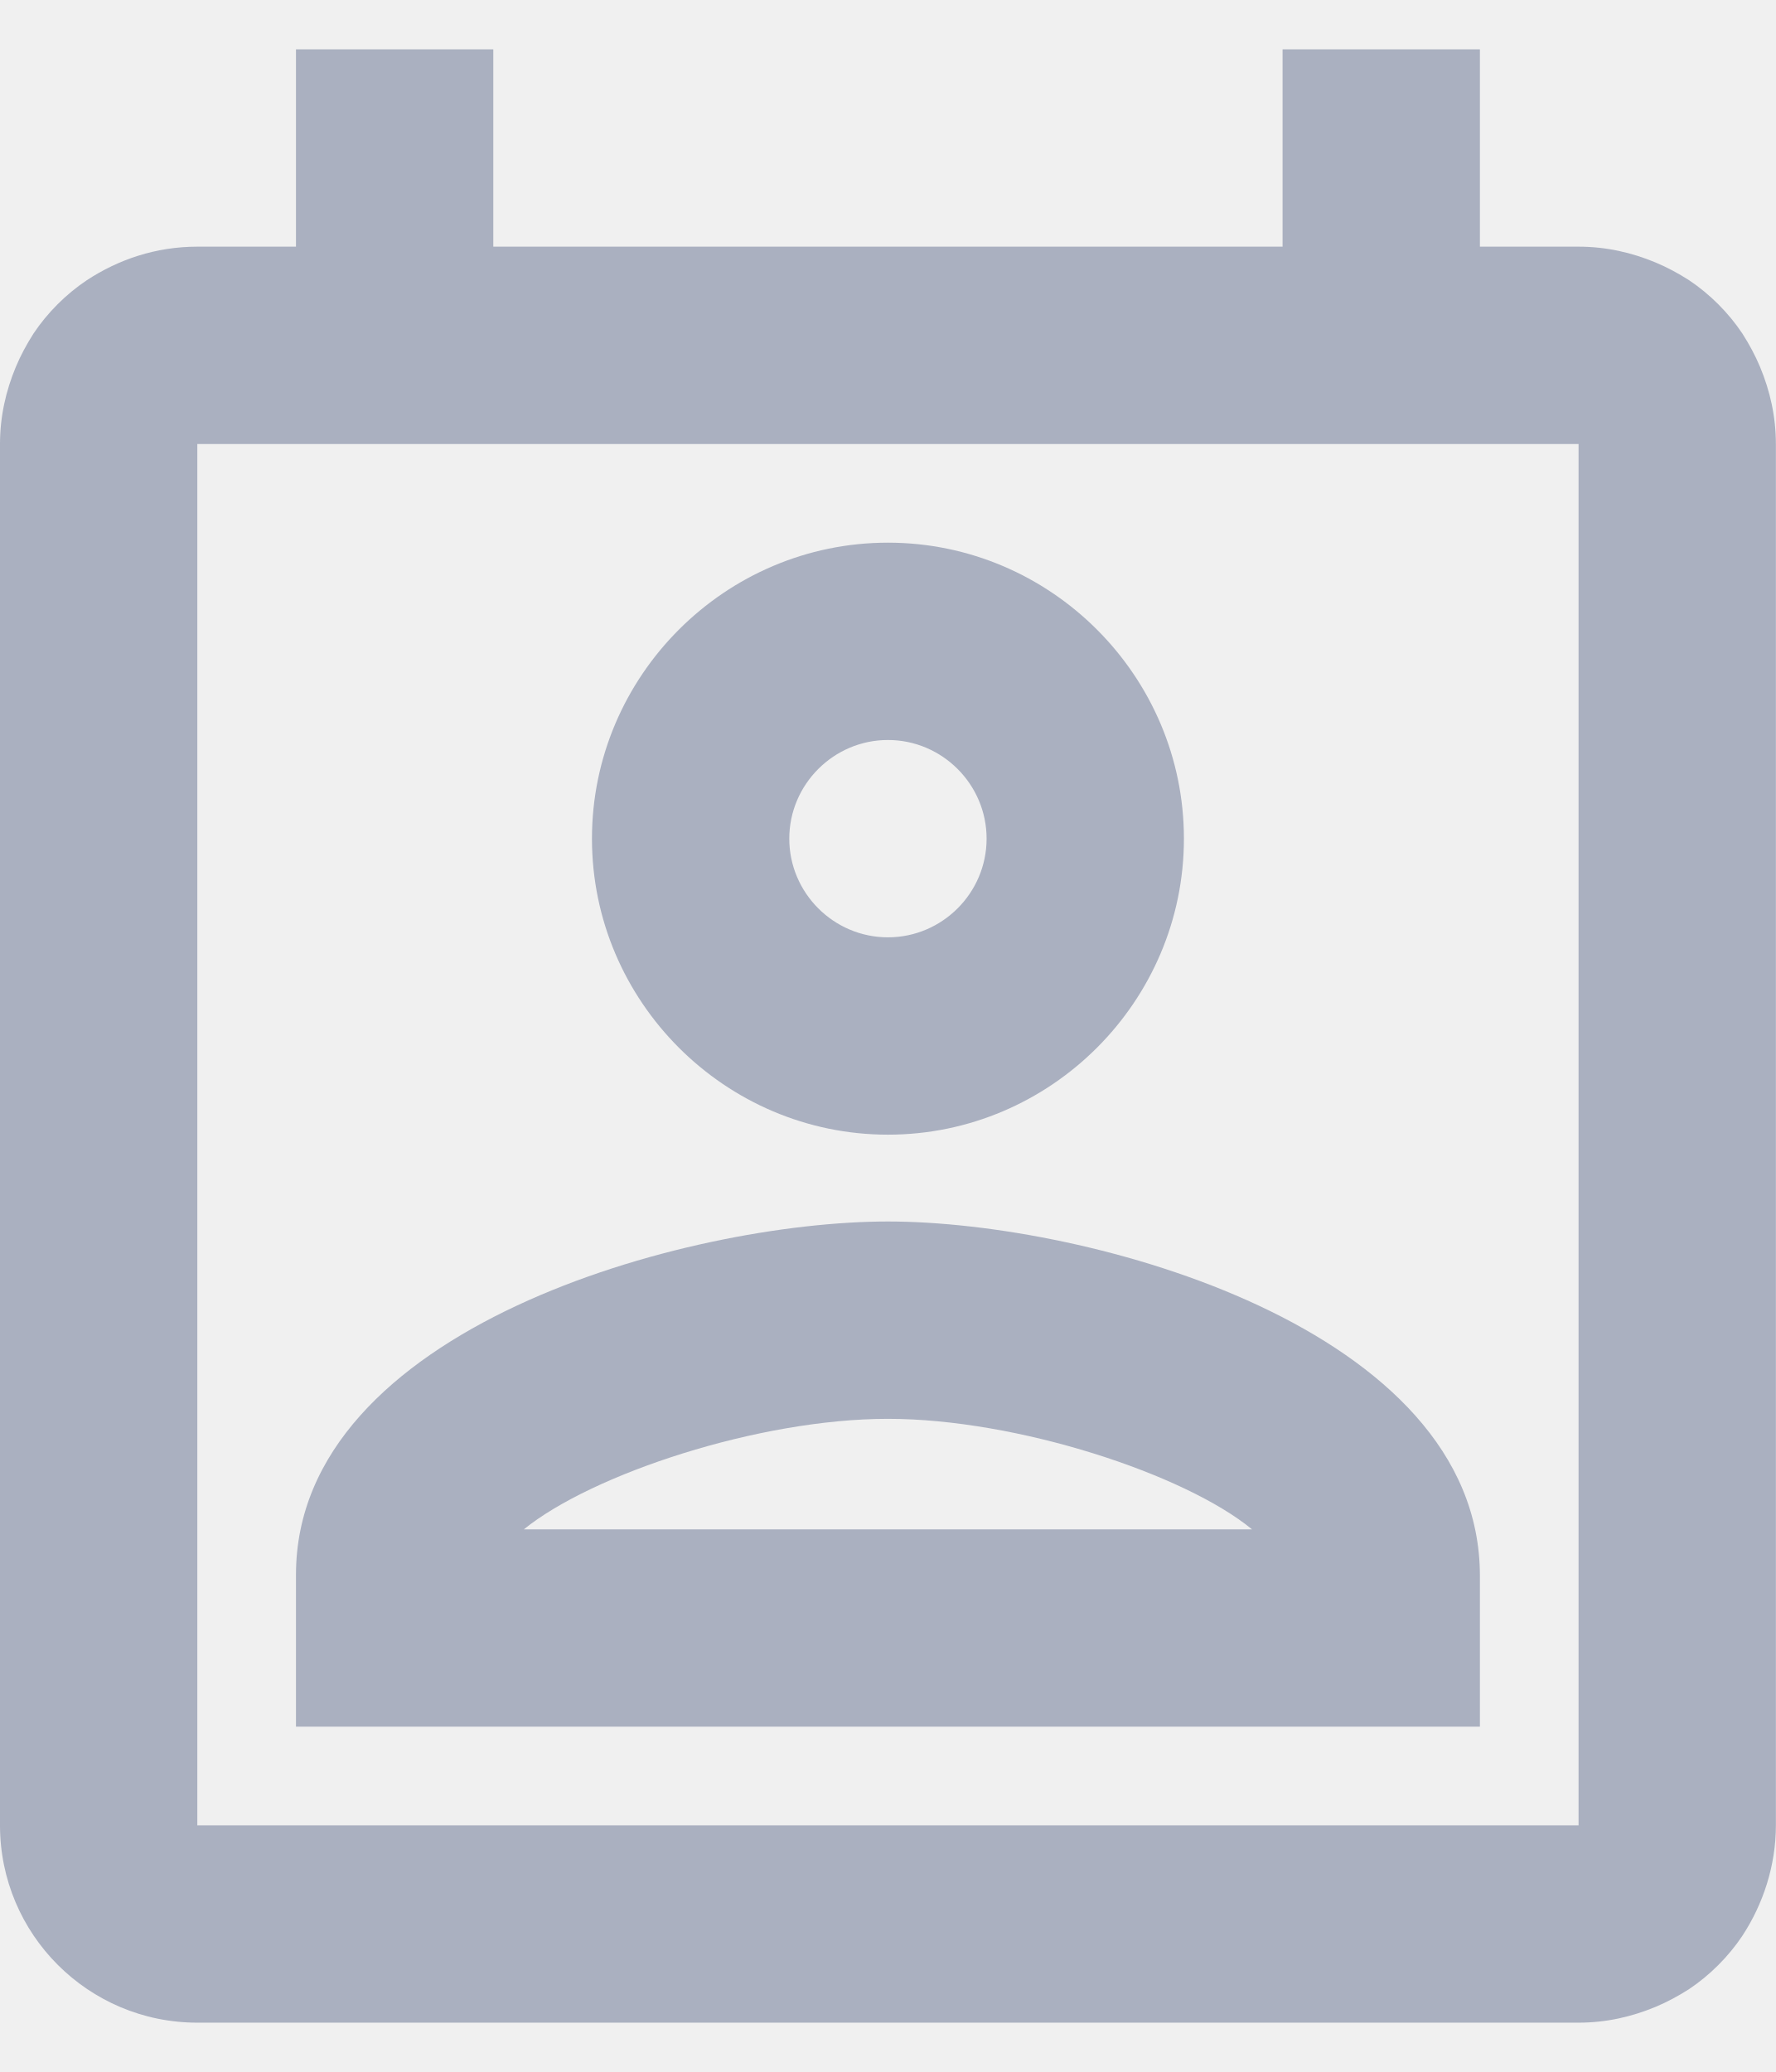
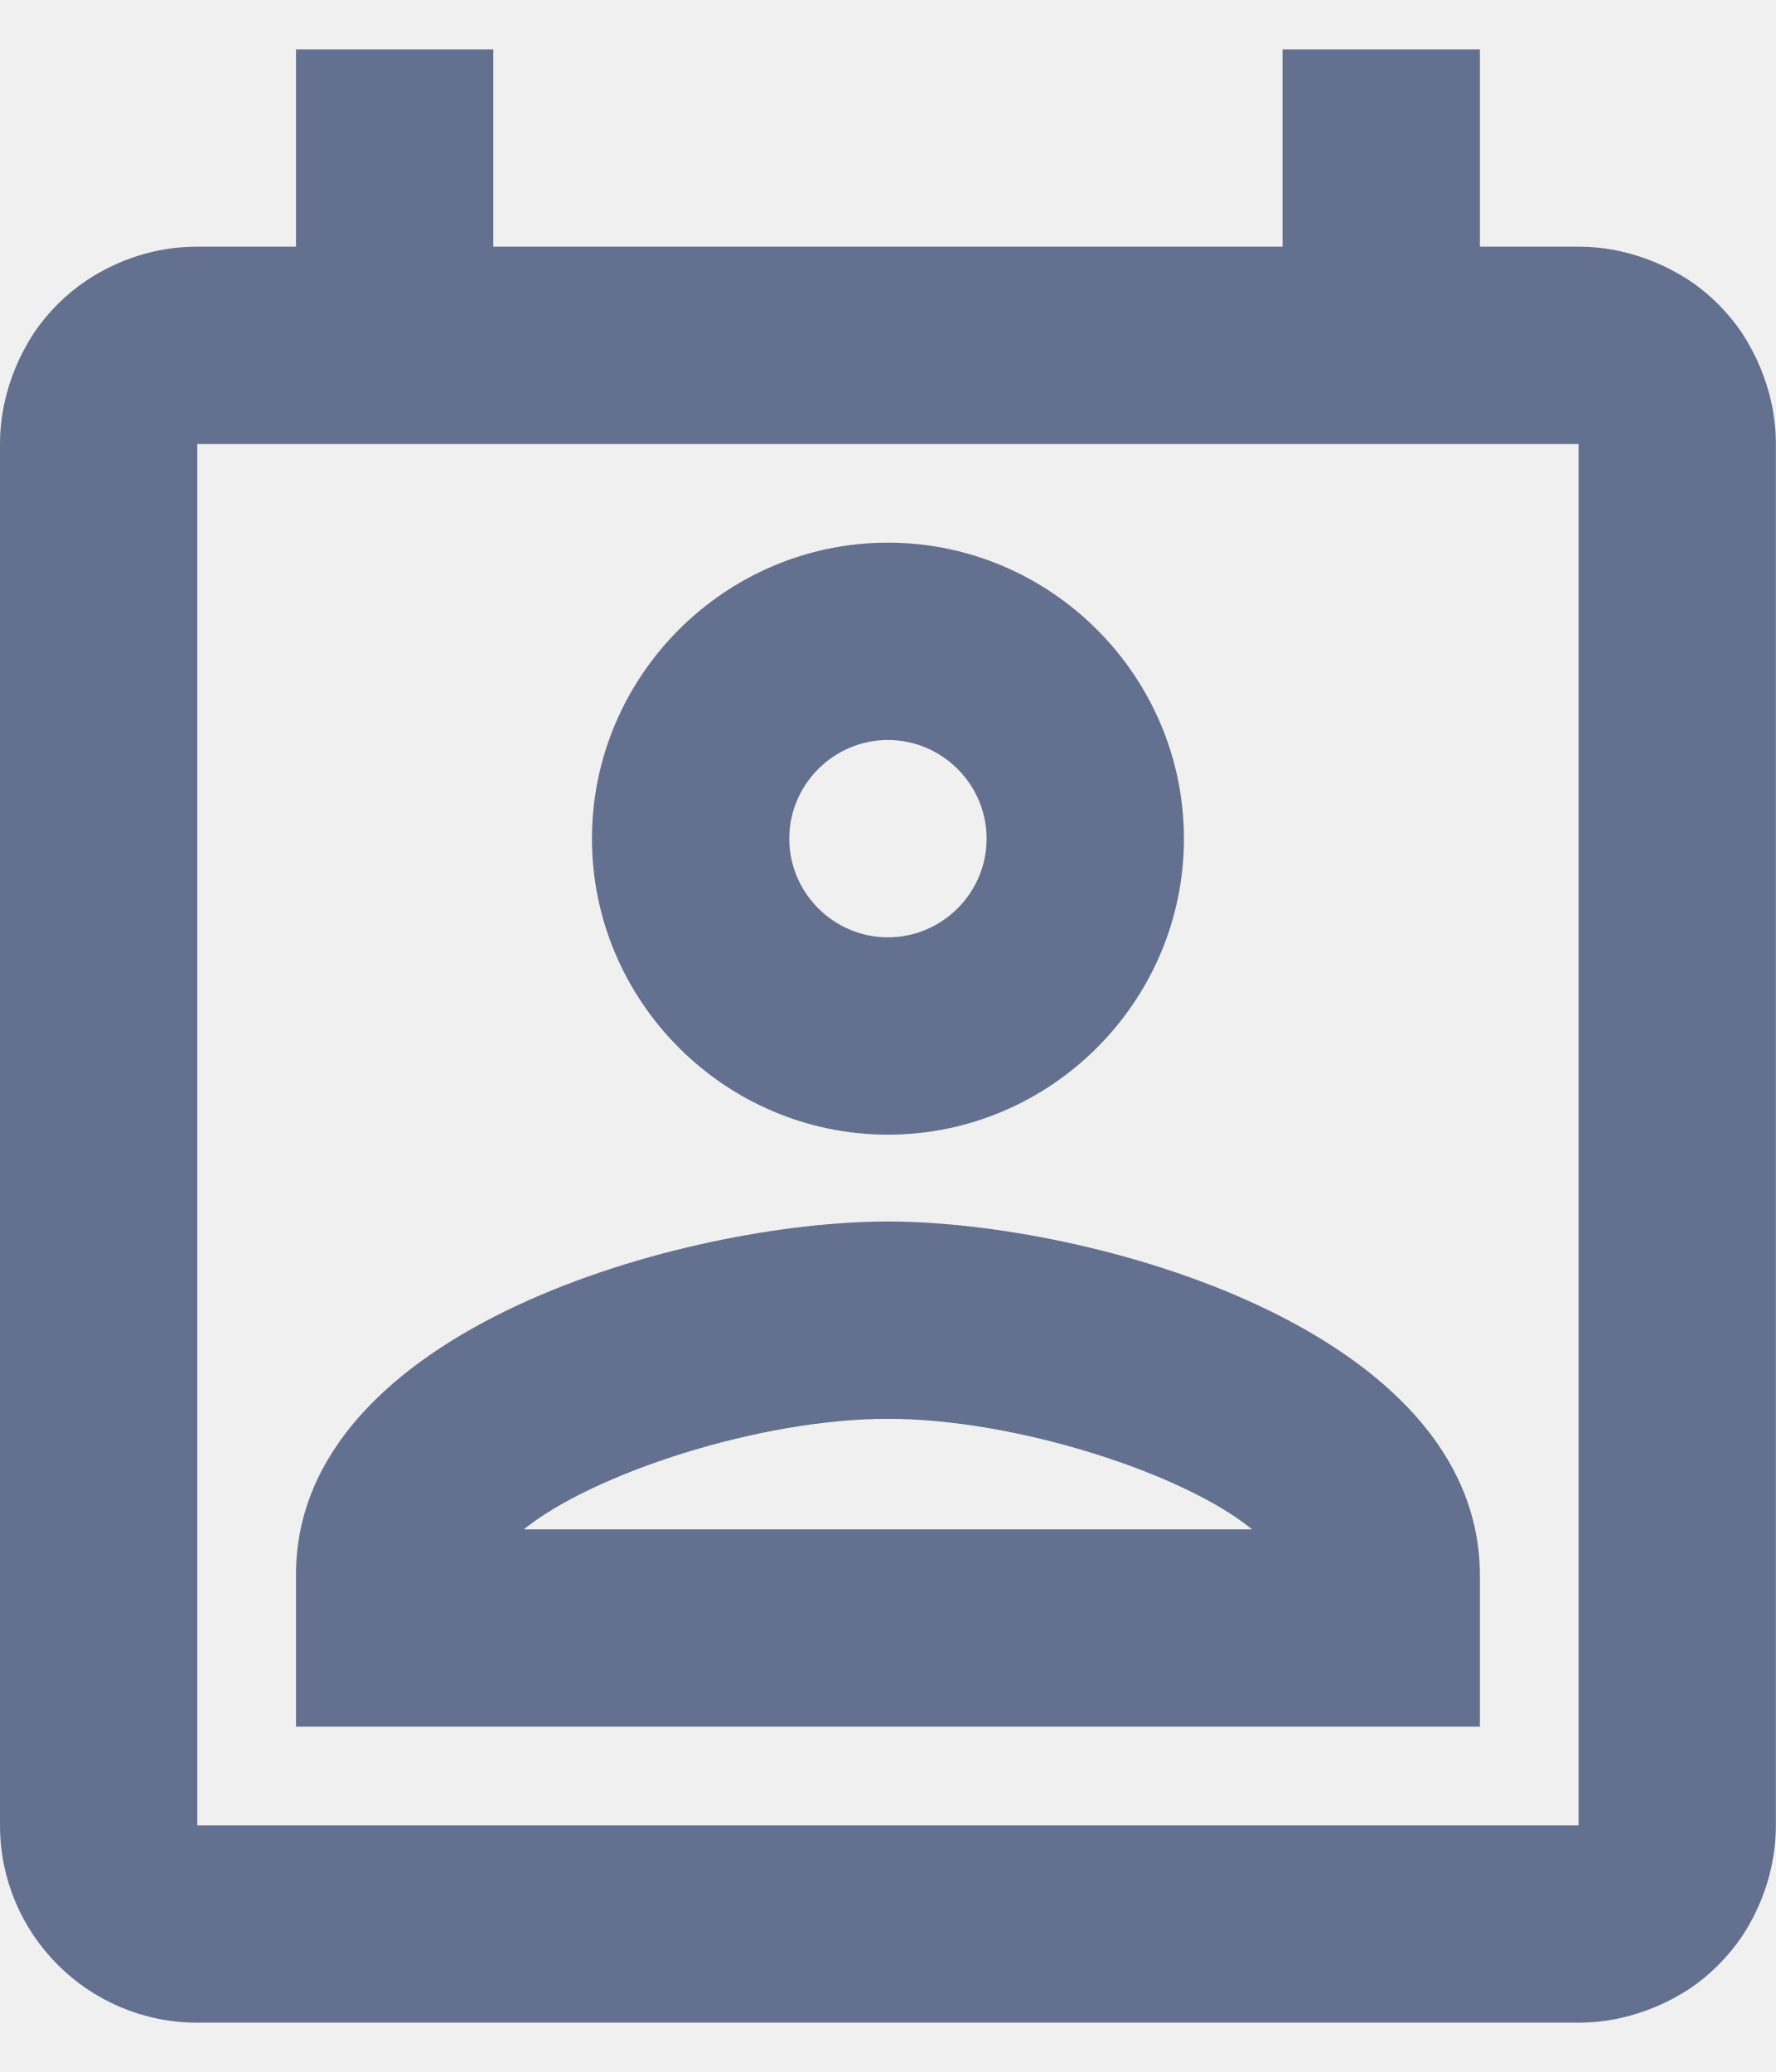
<svg xmlns="http://www.w3.org/2000/svg" xmlns:xlink="http://www.w3.org/1999/xlink" width="18" height="21">
  <defs>
    <path d="M20.84 5.22c-.05-.12-.11-.23-.18-.34-.14-.21-.33-.4-.54-.54-.11-.07-.22-.13-.34-.18-.24-.1-.5-.16-.78-.16h-1V2h-2v2H8V2H6v2H5c-.42 0-.8.13-1.12.34-.21.14-.4.33-.54.54-.07.11-.13.22-.18.34-.1.24-.16.5-.16.78v14a2 2 0 0 0 2 2h14c.28 0 .54-.06.78-.16.12-.05.23-.11.34-.18.21-.14.4-.33.54-.54.21-.32.34-.71.34-1.12V6c0-.28-.06-.54-.16-.78zM5 20V6h14v14H5zm7-6.12c-2.03 0-6 1.08-6 3.58V19h12v-1.53c0-2.51-3.97-3.59-6-3.59zM8.31 17c.69-.56 2.38-1.12 3.69-1.12s3.01.56 3.69 1.12H8.31zM12 13c1.65 0 3-1.35 3-3s-1.35-3-3-3-3 1.35-3 3 1.35 3 3 3zm0-4c.55 0 1 .45 1 1s-.45 1-1 1-1-.45-1-1 .45-1 1-1z" id="contacts" />
  </defs>
  <g transform="translate(-3 -1.5)" fill="none" fill-rule="evenodd">
    <mask id="contactsMask" fill="#fff">
      <use xlink:href="#contacts" />
    </mask>
-     <g class="mask" mask="url(#contactsMask)" fill="#647090" opacity=".497">
+     <g class="mask" mask="url(#contactsMask)" fill="#647090">
      <path d="M0 0h24v24H0z" />
    </g>
  </g>
</svg>
